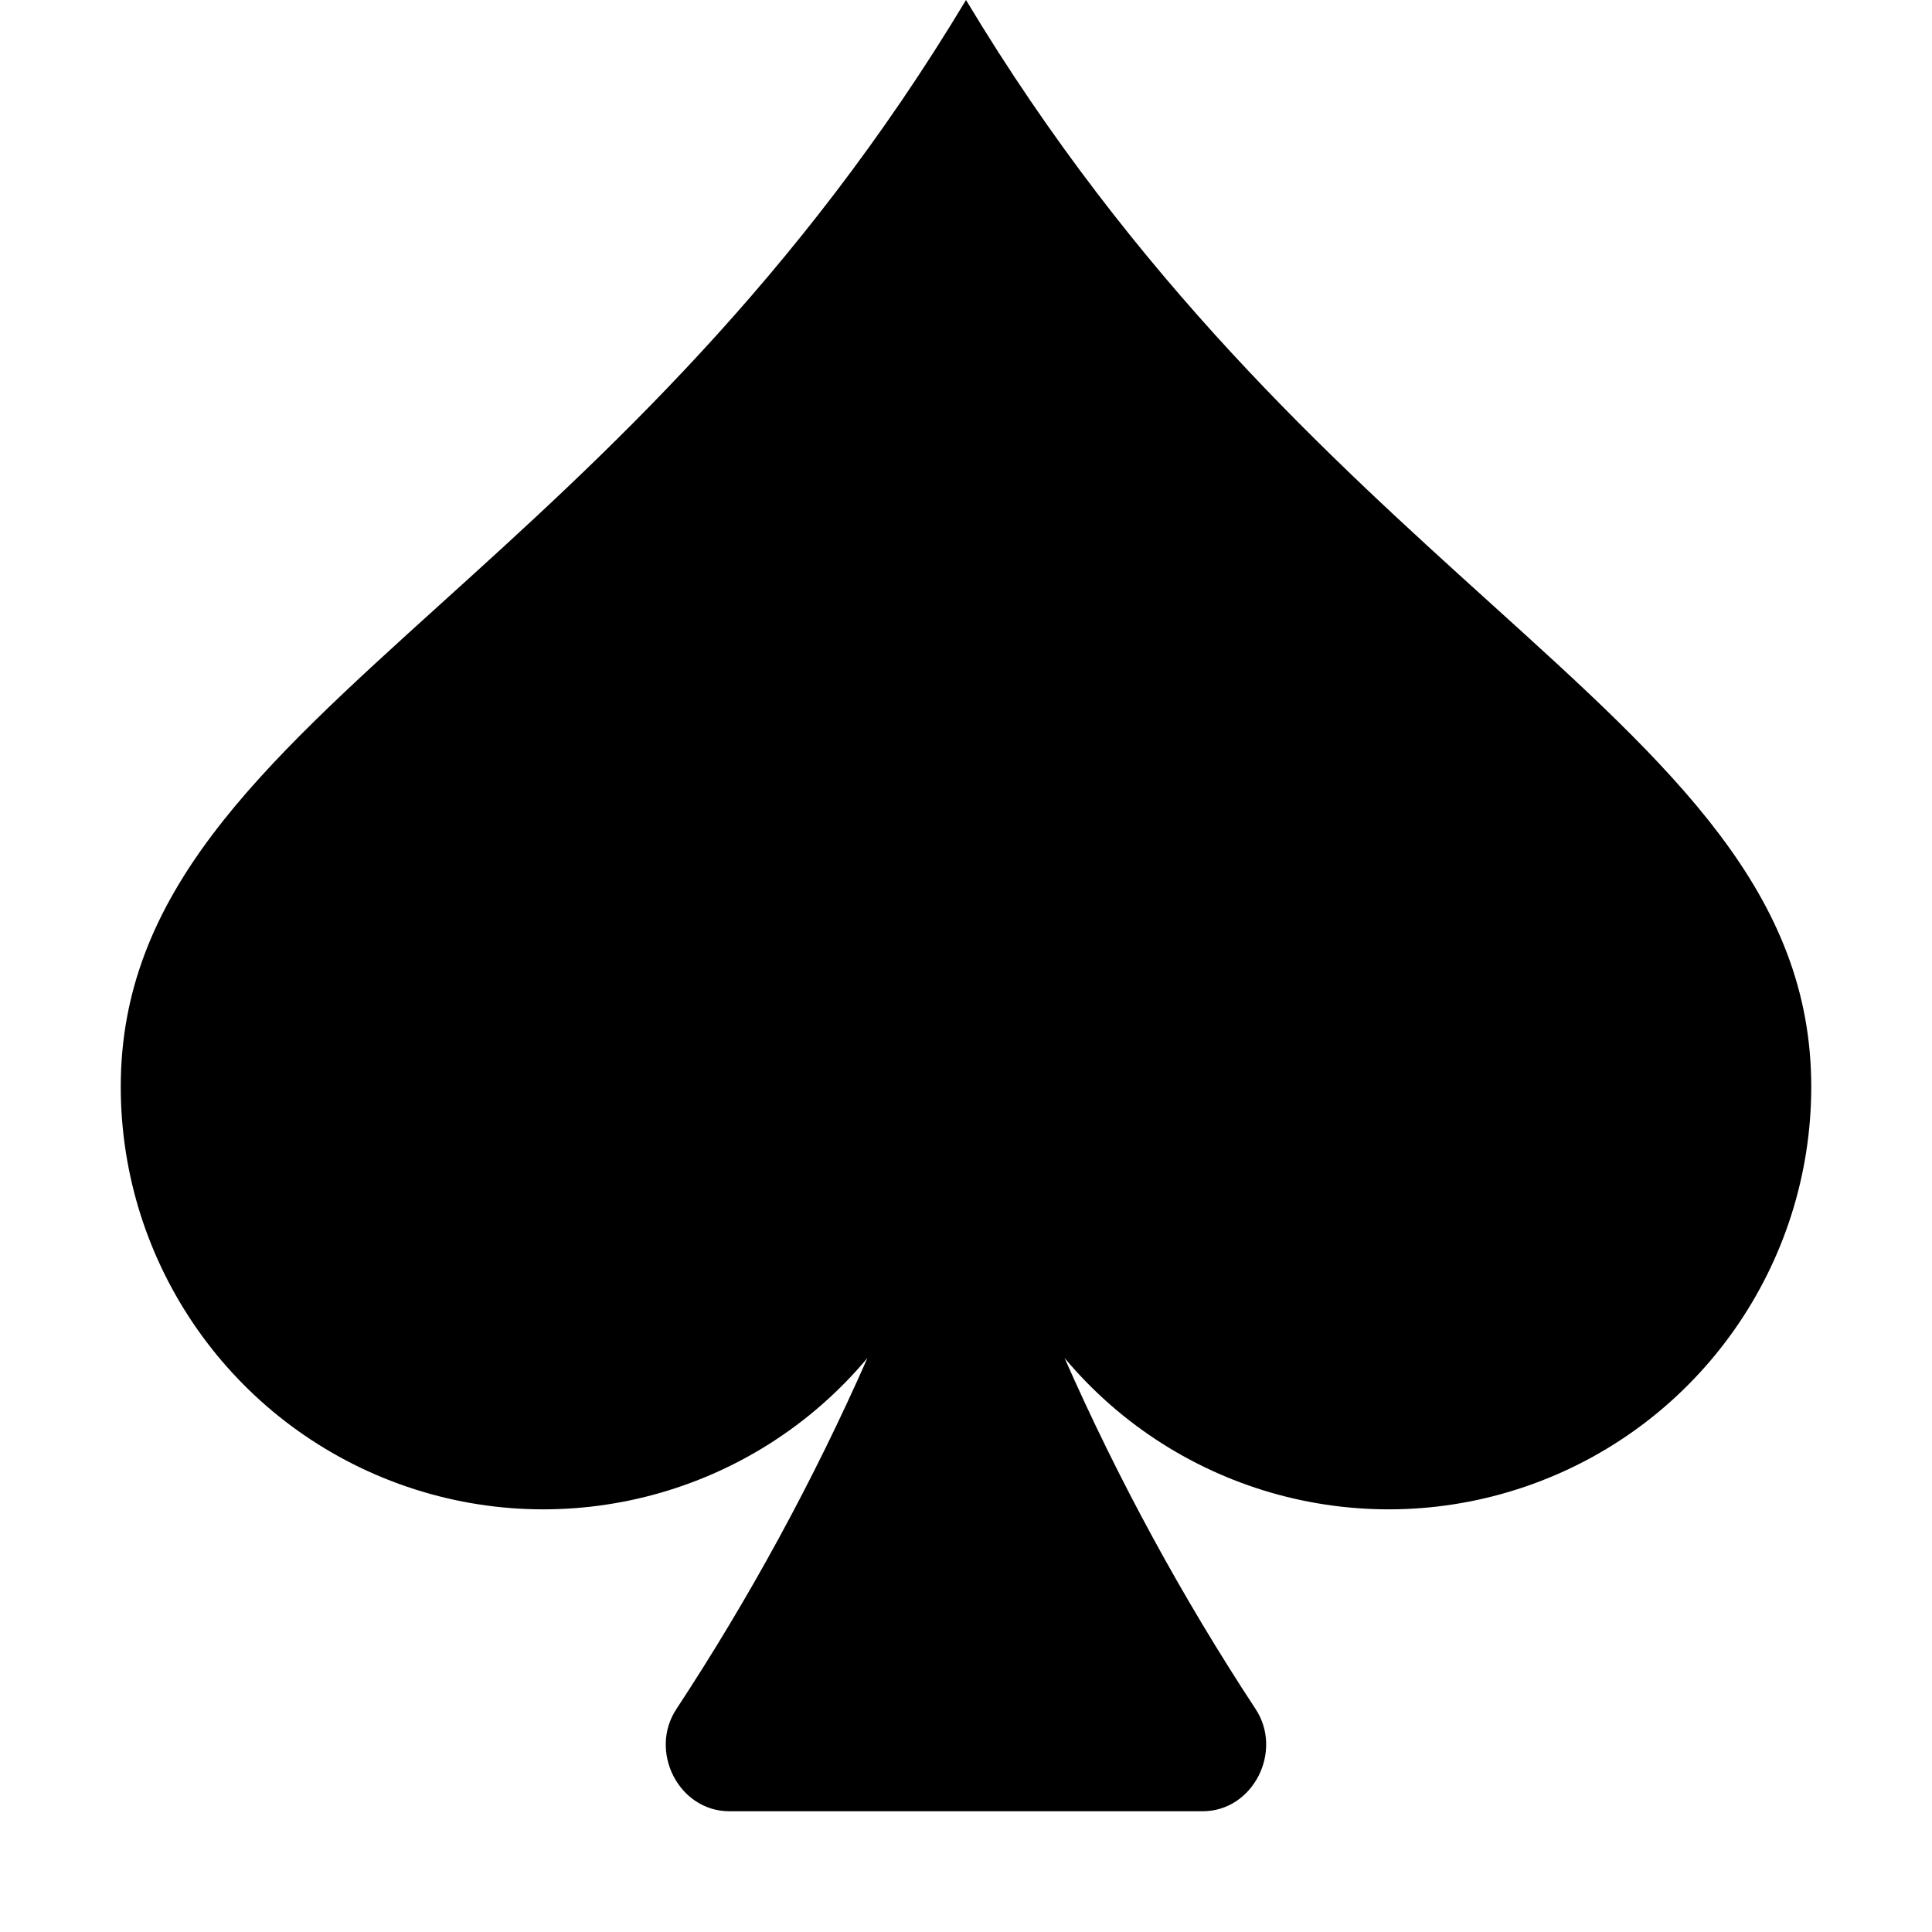
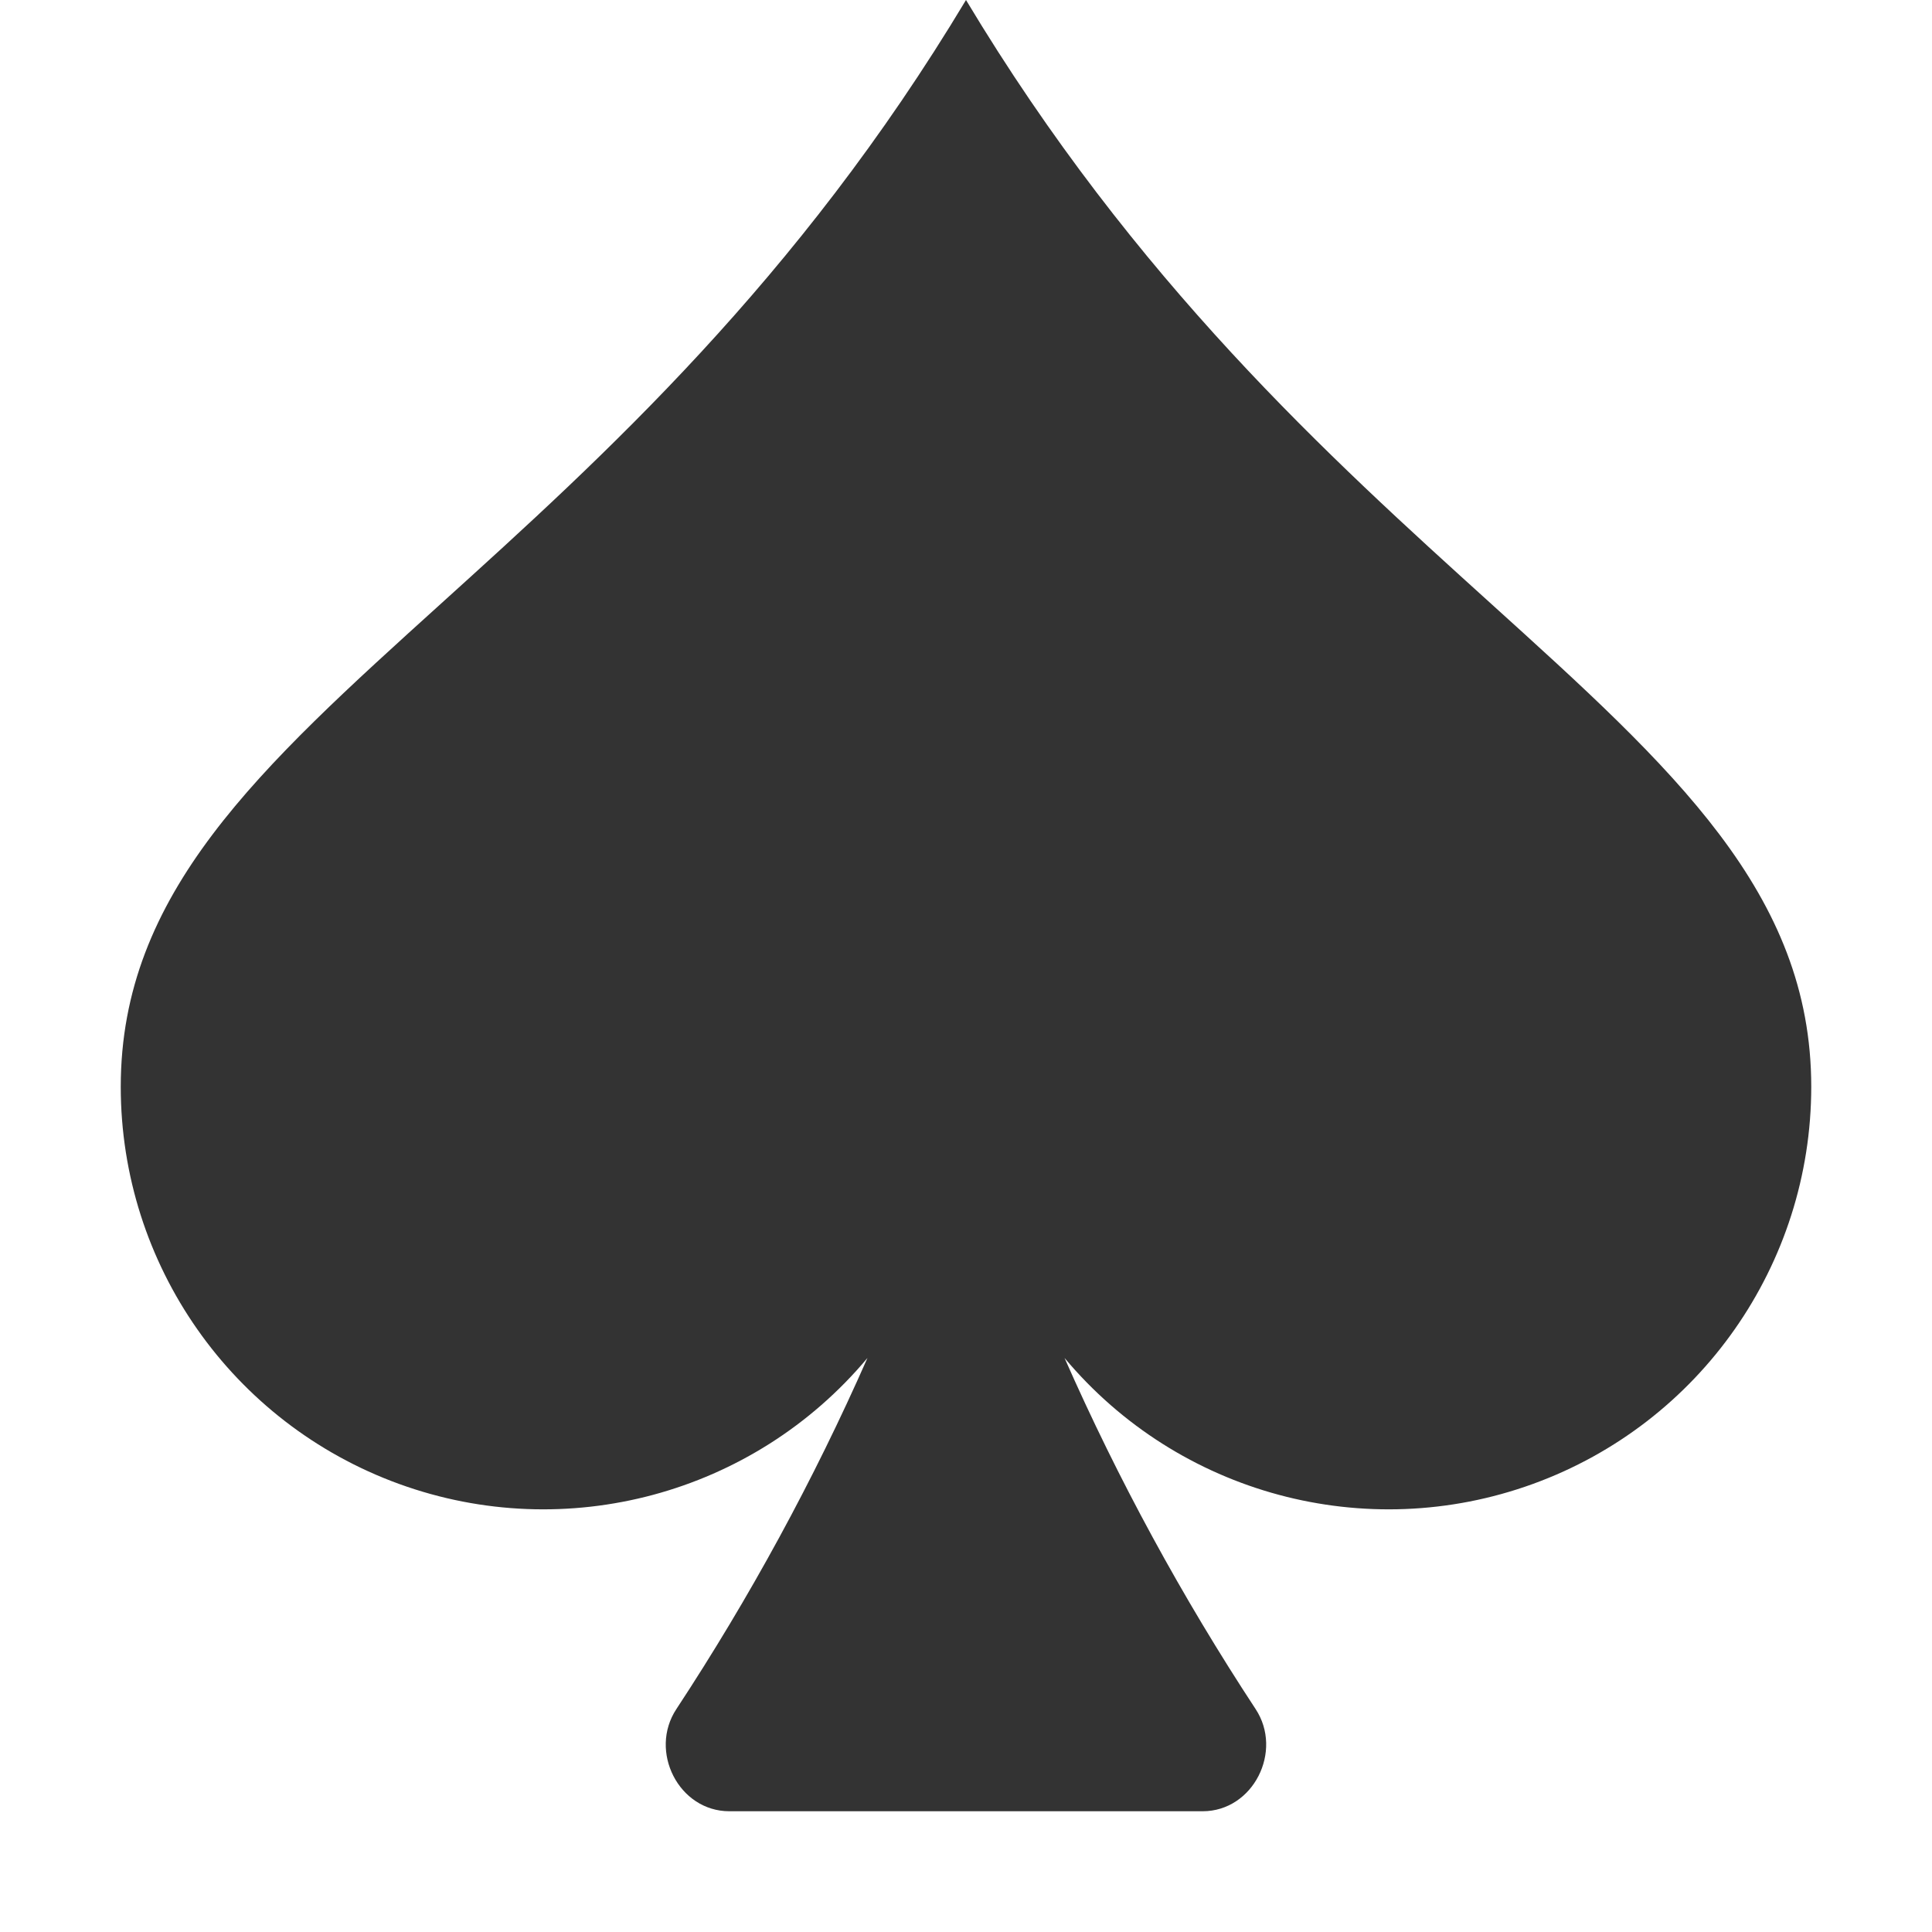
- <svg xmlns="http://www.w3.org/2000/svg" width="16" height="16" fill="currentColor" class="bi bi-suit-spade-fill" viewBox="0 0 16 16">
+ <svg xmlns="http://www.w3.org/2000/svg" width="16" height="16" fill="#333333" class="bi bi-suit-spade-fill" viewBox="0 0 16 16">
  <path d="M7.184 11.246A3.5 3.5 0 0 1 1 9c0-1.602 1.14-2.633 2.66-4.008C4.986 3.792 6.602 2.33 8 0c1.398 2.33 3.014 3.792 4.34 4.992C13.86 6.367 15 7.398 15 9a3.5 3.5 0 0 1-6.184 2.246 19.92 19.92 0 0 0 1.582 2.907c.231.35-.02.847-.438.847H6.04c-.419 0-.67-.497-.438-.847a19.919 19.919 0 0 0 1.582-2.907z" />
</svg>
